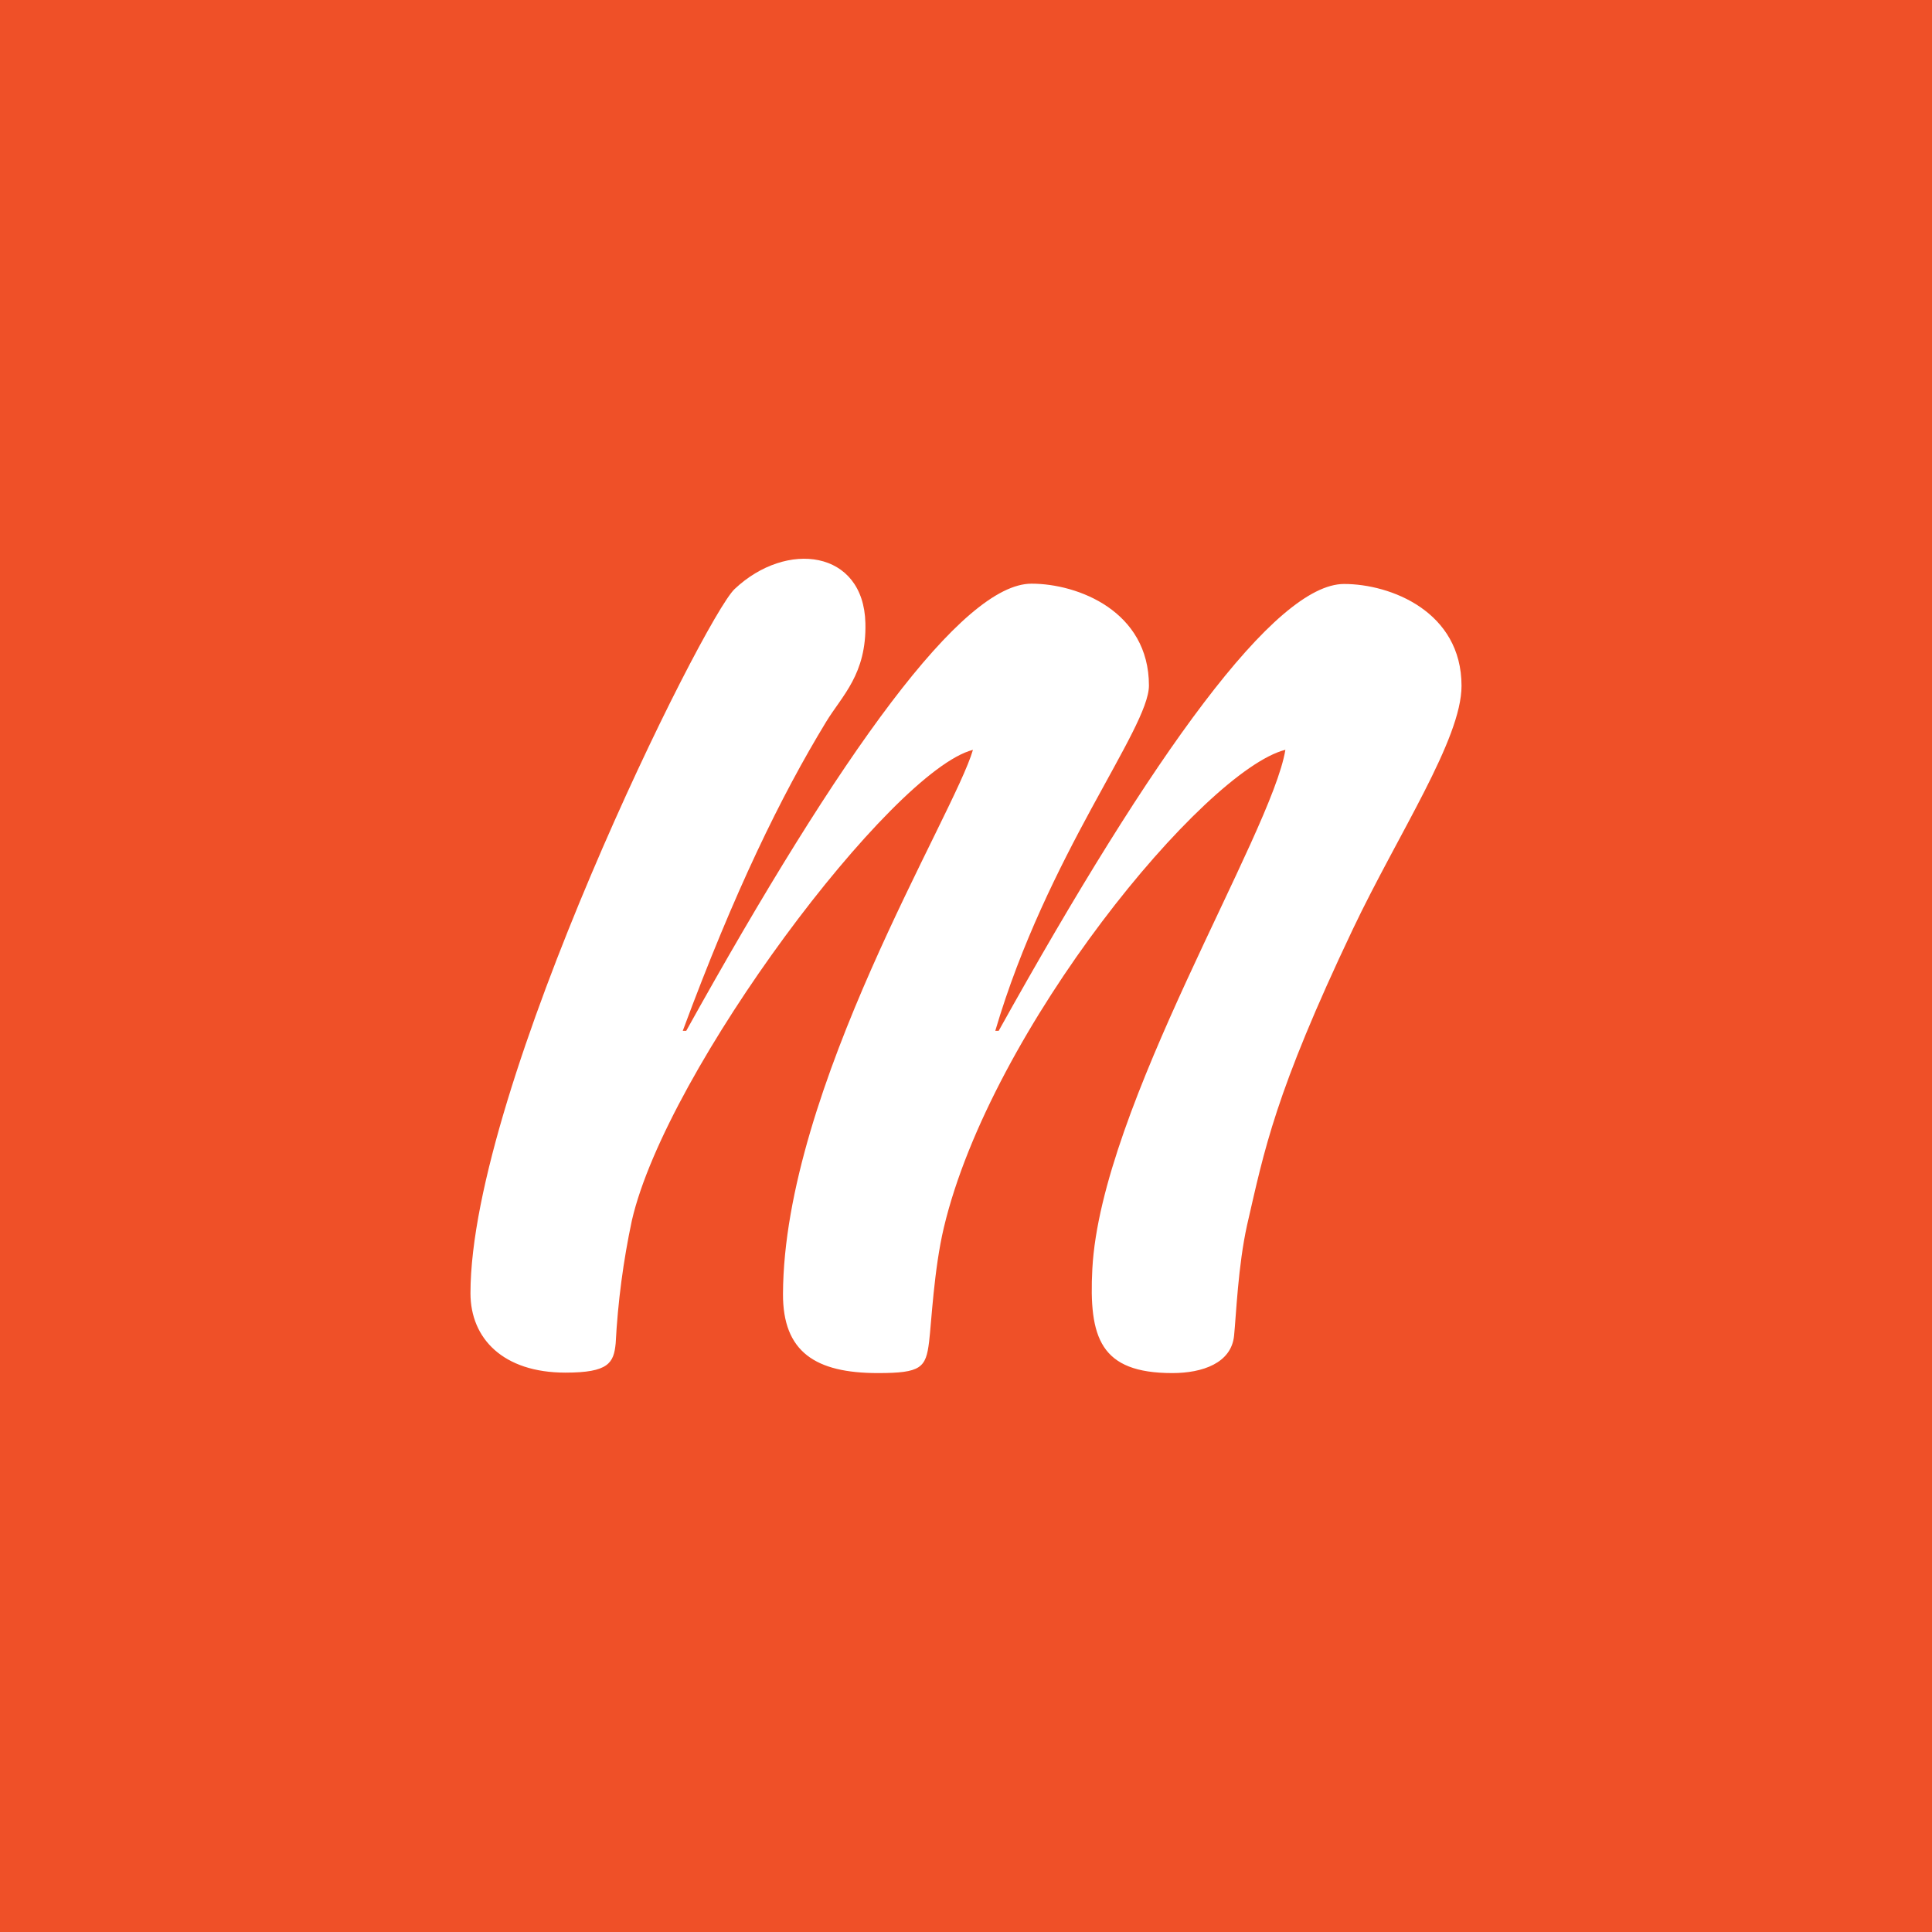
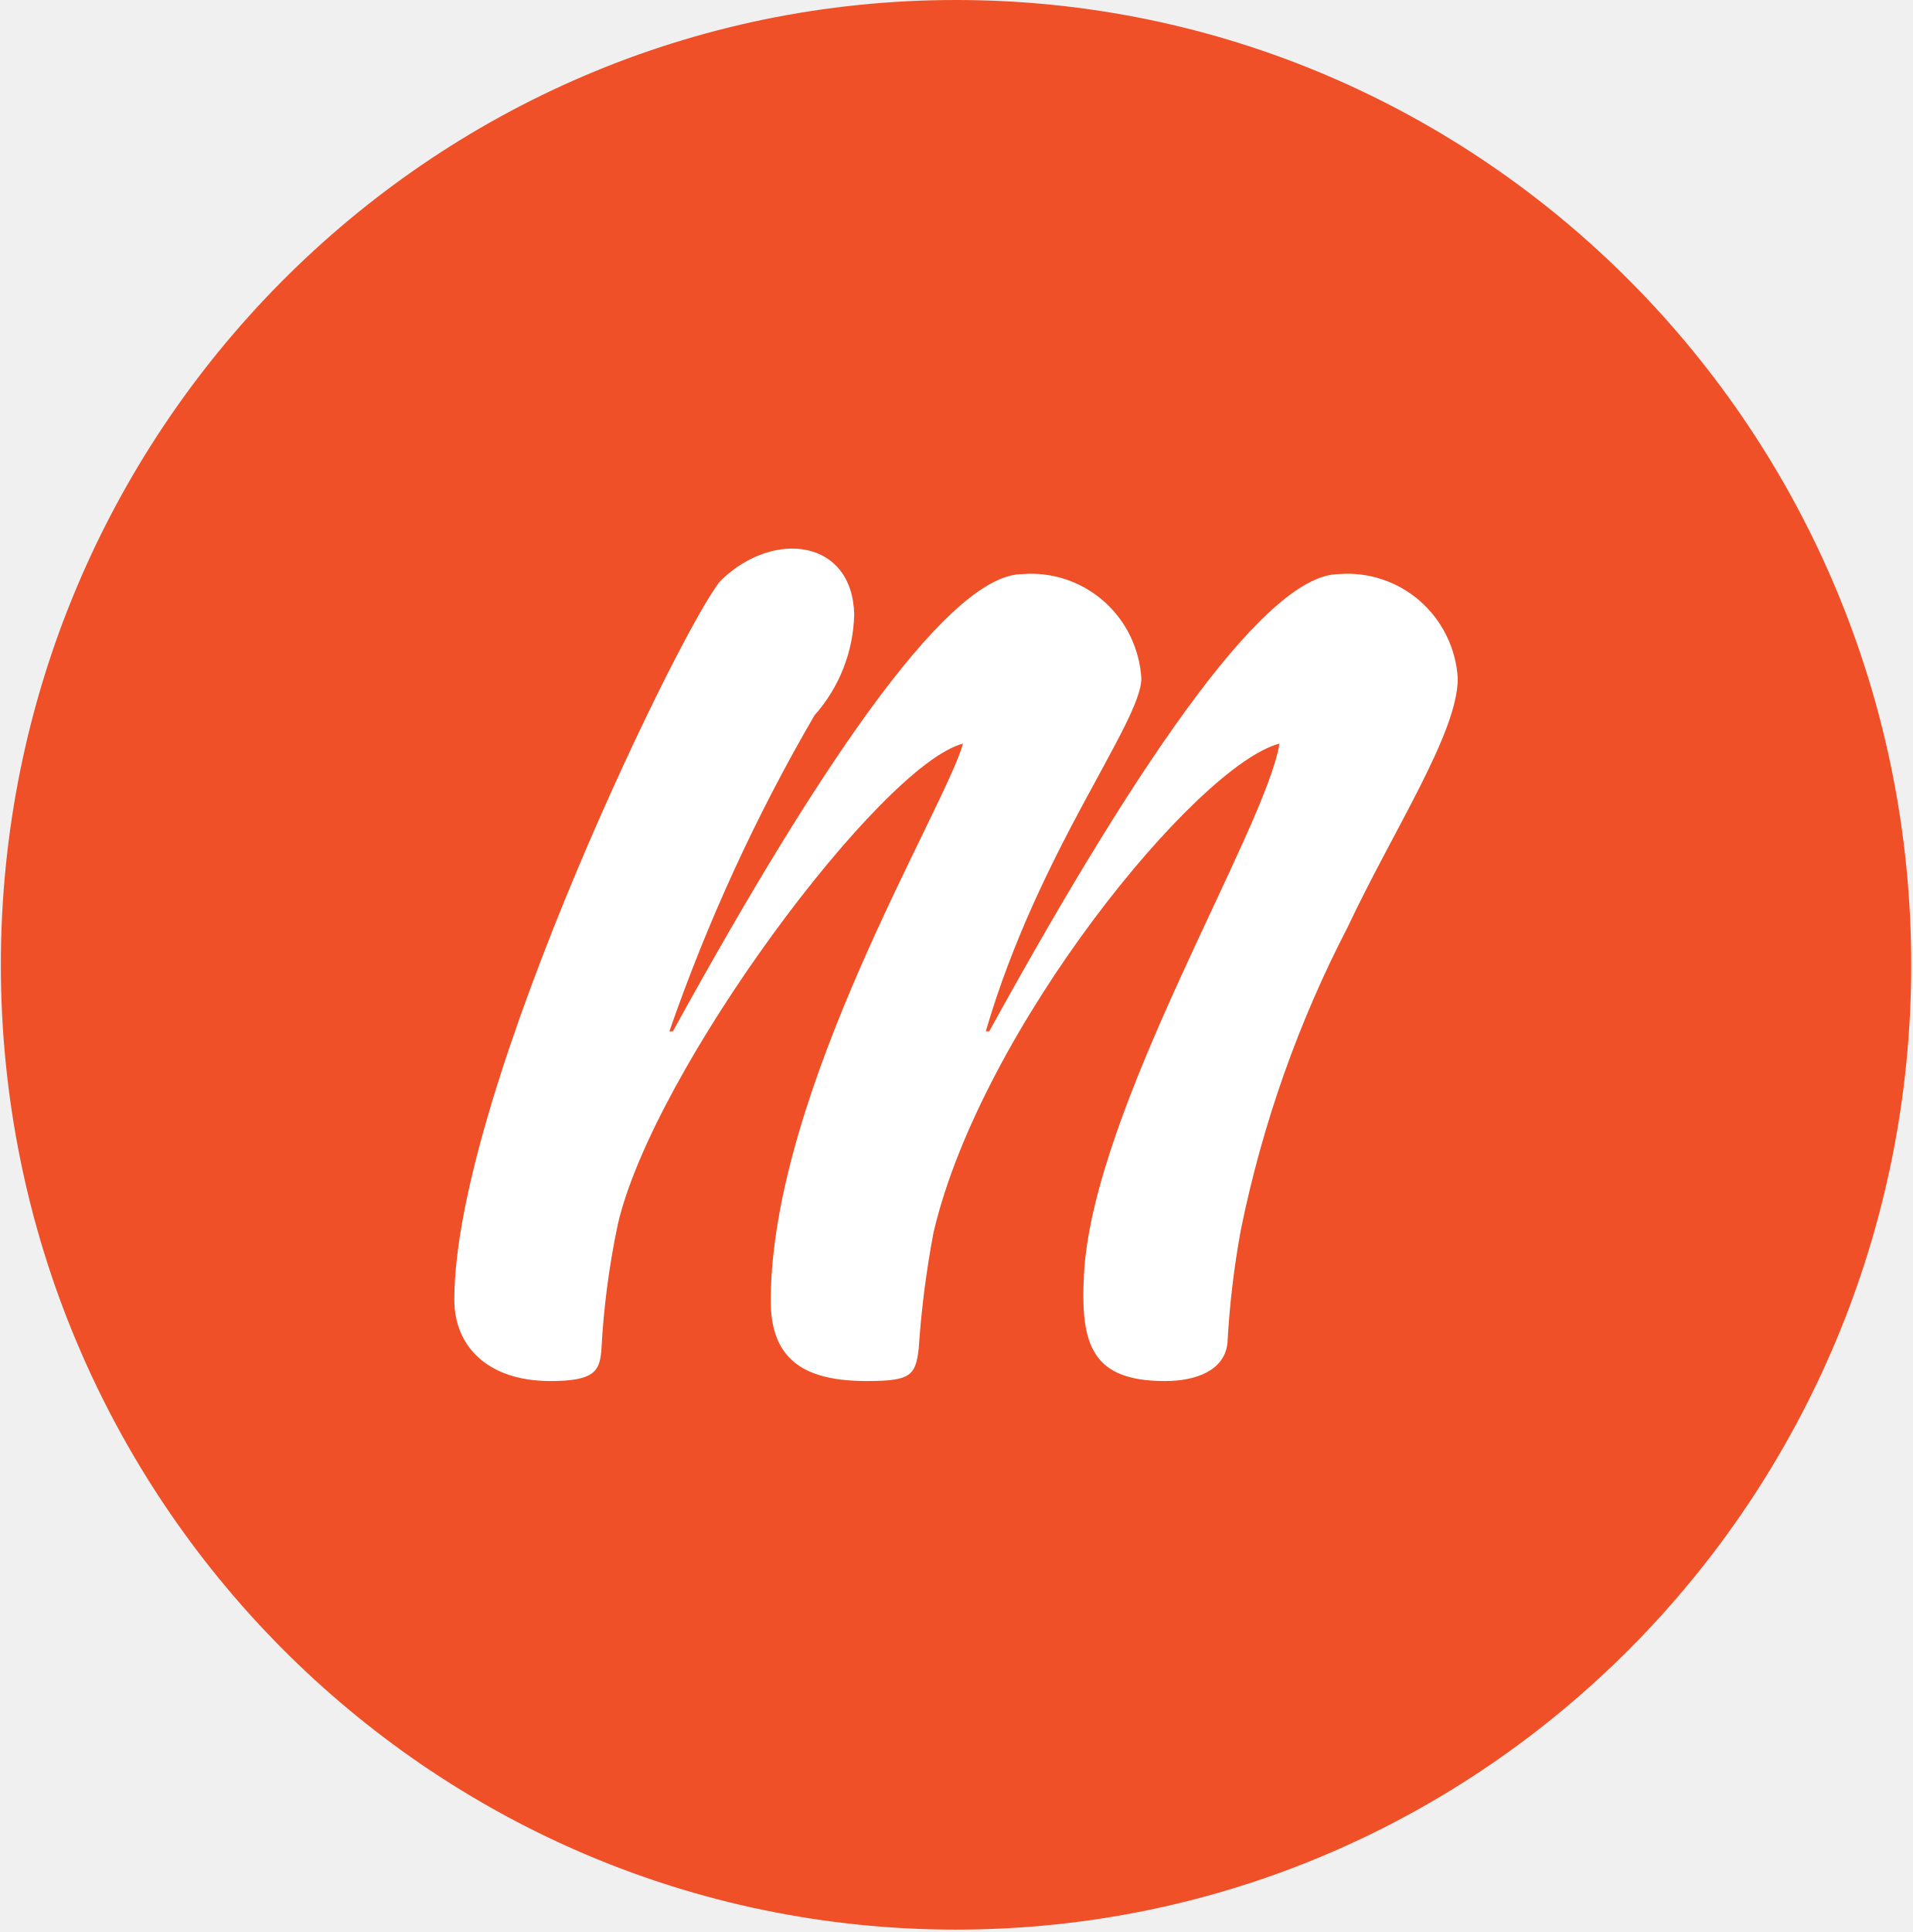
- <svg xmlns="http://www.w3.org/2000/svg" viewBox="0 0 256 256">
-   <defs>
-     <style>.a{fill:#ef5028;}.b{fill:#fff;}</style>
-   </defs>
-   <rect class="a" width="256" height="256" />
-   <path class="b" d="M163.52,177c-0.37,3.62-4.19,4.94-8.18,4.94-9.55,0-11.08-4.66-10.6-13.8,1.14-21.55,23.75-57.58,25.58-68.79-10.75,2.74-39,36.94-45.26,63.33-1.31,5.54-1.64,12.56-1.95,15.11-0.42,3.45-1.06,4.15-6.78,4.15-8.24,0-12.62-2.77-12.58-10.52,0.13-27.22,22.65-63.37,25.17-72.06-10.76,2.74-40.59,42.41-45.19,62.34A104.54,104.54,0,0,0,81.58,178c-0.25,2.6-.94,3.88-6.66,3.88-8.24,0-12.58-4.51-12.58-10.52,0-27.22,30.92-89.47,35-93.31,6.88-6.5,17.1-5.18,17.33,4.52,0.16,6.77-3.08,9.59-5.2,13.07-6,9.87-12.13,22.42-19,40.95h0.46c20.59-37.06,36.6-59.25,45.75-59.25,6.17,0,15.56,3.66,15.56,13.5,0,5.72-13.5,22.42-20.36,45.75h0.45C152.94,99.57,169,77.38,178.1,77.38c6.17,0,15.56,3.66,15.56,13.5,0,7.09-8.39,19.59-14.41,32.26-10.34,21.76-11.72,29.27-14,39.16C164.05,167.7,163.8,174.24,163.52,177Z" />
+ <svg xmlns="http://www.w3.org/2000/svg" width="495" height="500" viewBox="0 0 495 500" fill="none">
+   <path d="M247.38 499.383C383.881 499.383 494.537 387.592 494.537 249.692C494.537 111.791 383.881 0 247.38 0C110.879 0 0.223 111.791 0.223 249.692C0.223 387.592 110.879 499.383 247.38 499.383Z" fill="#EF5028" />
+   <path d="M317.617 347.539C316.88 354.773 309.33 357.414 301.446 357.414C282.566 357.414 279.522 348.107 280.48 329.847C282.74 286.81 327.447 214.836 331.066 192.45C309.814 197.923 253.897 266.232 241.561 318.942C239.671 328.914 238.386 338.994 237.713 349.124C236.875 356.006 235.614 357.414 224.31 357.414C208.025 357.414 199.35 351.874 199.429 336.39C199.692 282.014 244.222 209.81 249.19 192.45C227.924 197.923 168.937 277.165 159.839 316.964C157.577 327.731 156.158 338.661 155.595 349.653C155.106 354.841 153.745 357.414 142.434 357.414C126.149 357.414 117.56 348.392 117.56 336.39C117.56 282.014 178.705 157.676 186.764 149.995C200.355 137.004 220.577 139.638 221.032 159.024C220.805 168.69 217.156 177.954 210.747 185.135C195.634 211.102 183.06 238.494 173.202 266.923H174.107C214.803 192.898 246.476 148.579 264.572 148.579C268.351 148.274 272.152 148.732 275.753 149.928C279.355 151.123 282.684 153.031 285.548 155.541C288.412 158.05 290.752 161.111 292.431 164.545C294.111 167.978 295.097 171.715 295.332 175.537C295.332 186.951 268.64 220.315 255.077 266.923H255.969C296.686 192.898 328.345 148.579 346.446 148.579C350.225 148.274 354.026 148.733 357.628 149.929C361.229 151.124 364.559 153.032 367.422 155.542C370.286 158.051 372.626 161.112 374.306 164.545C375.986 167.978 376.973 171.715 377.208 175.537C377.208 189.7 360.607 214.674 348.7 239.972C335.931 264.623 326.638 290.958 321.091 318.211C319.307 327.901 318.146 337.697 317.617 347.539Z" fill="white" />
</svg>
